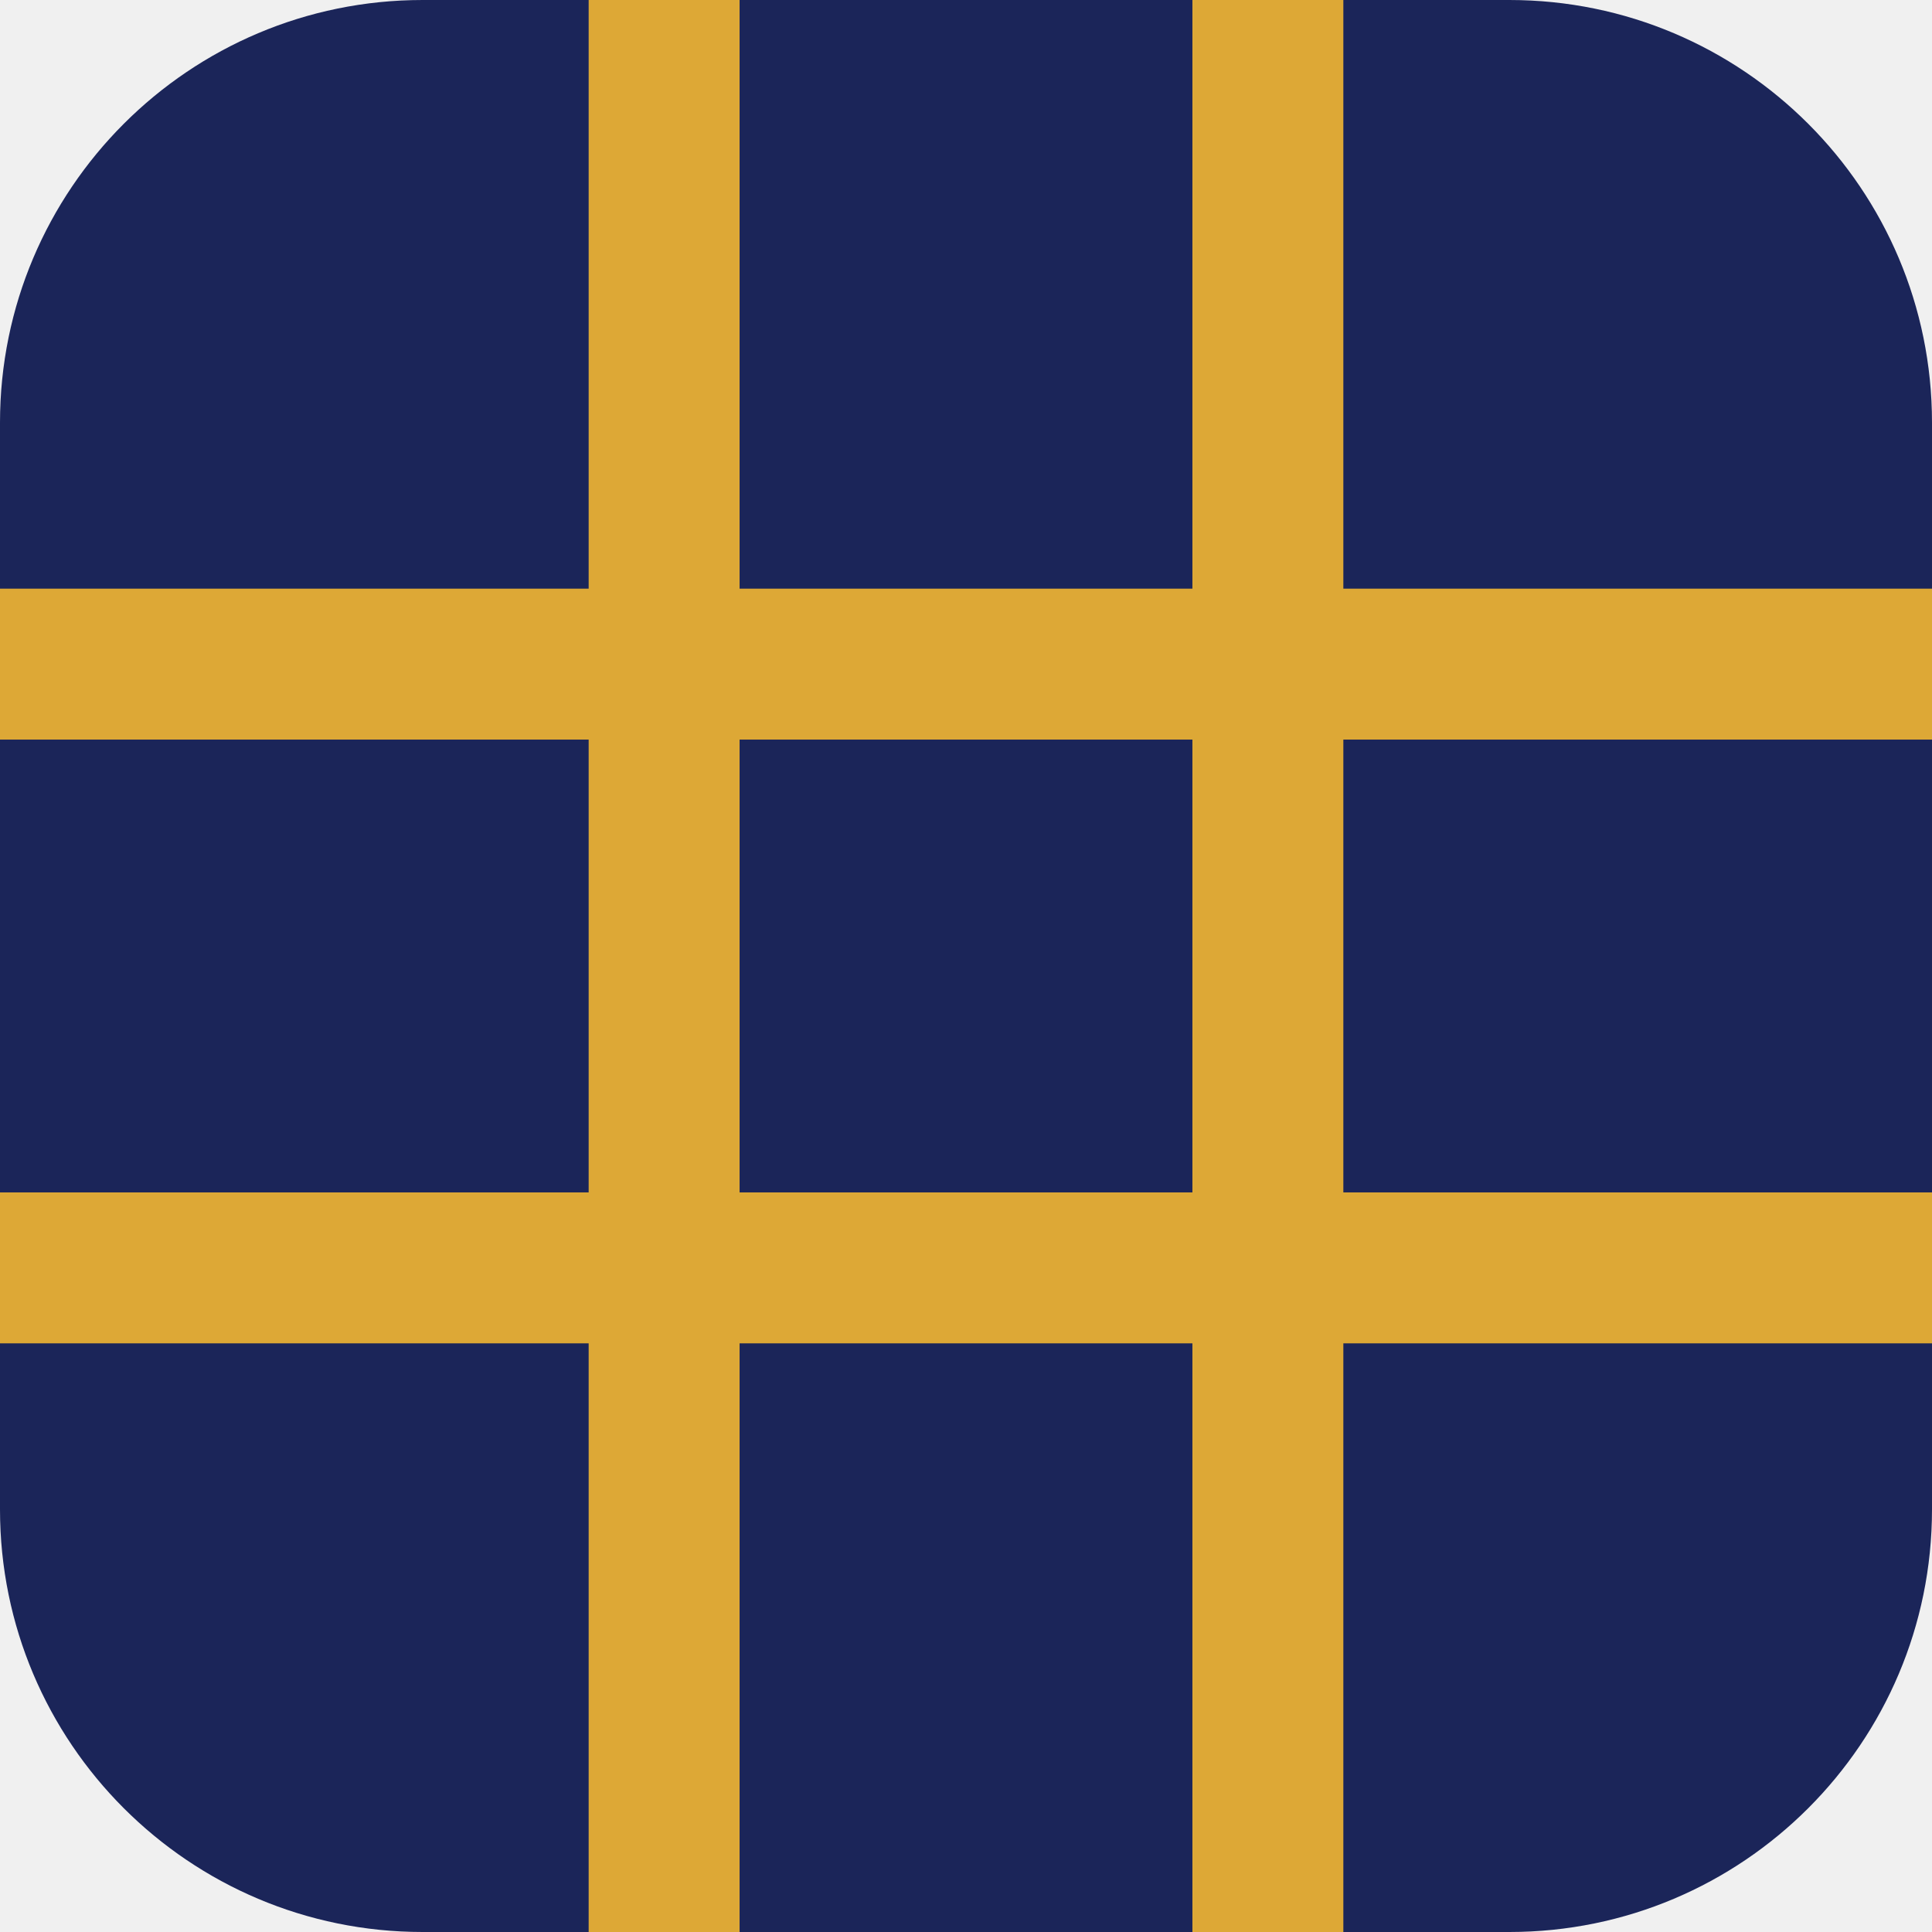
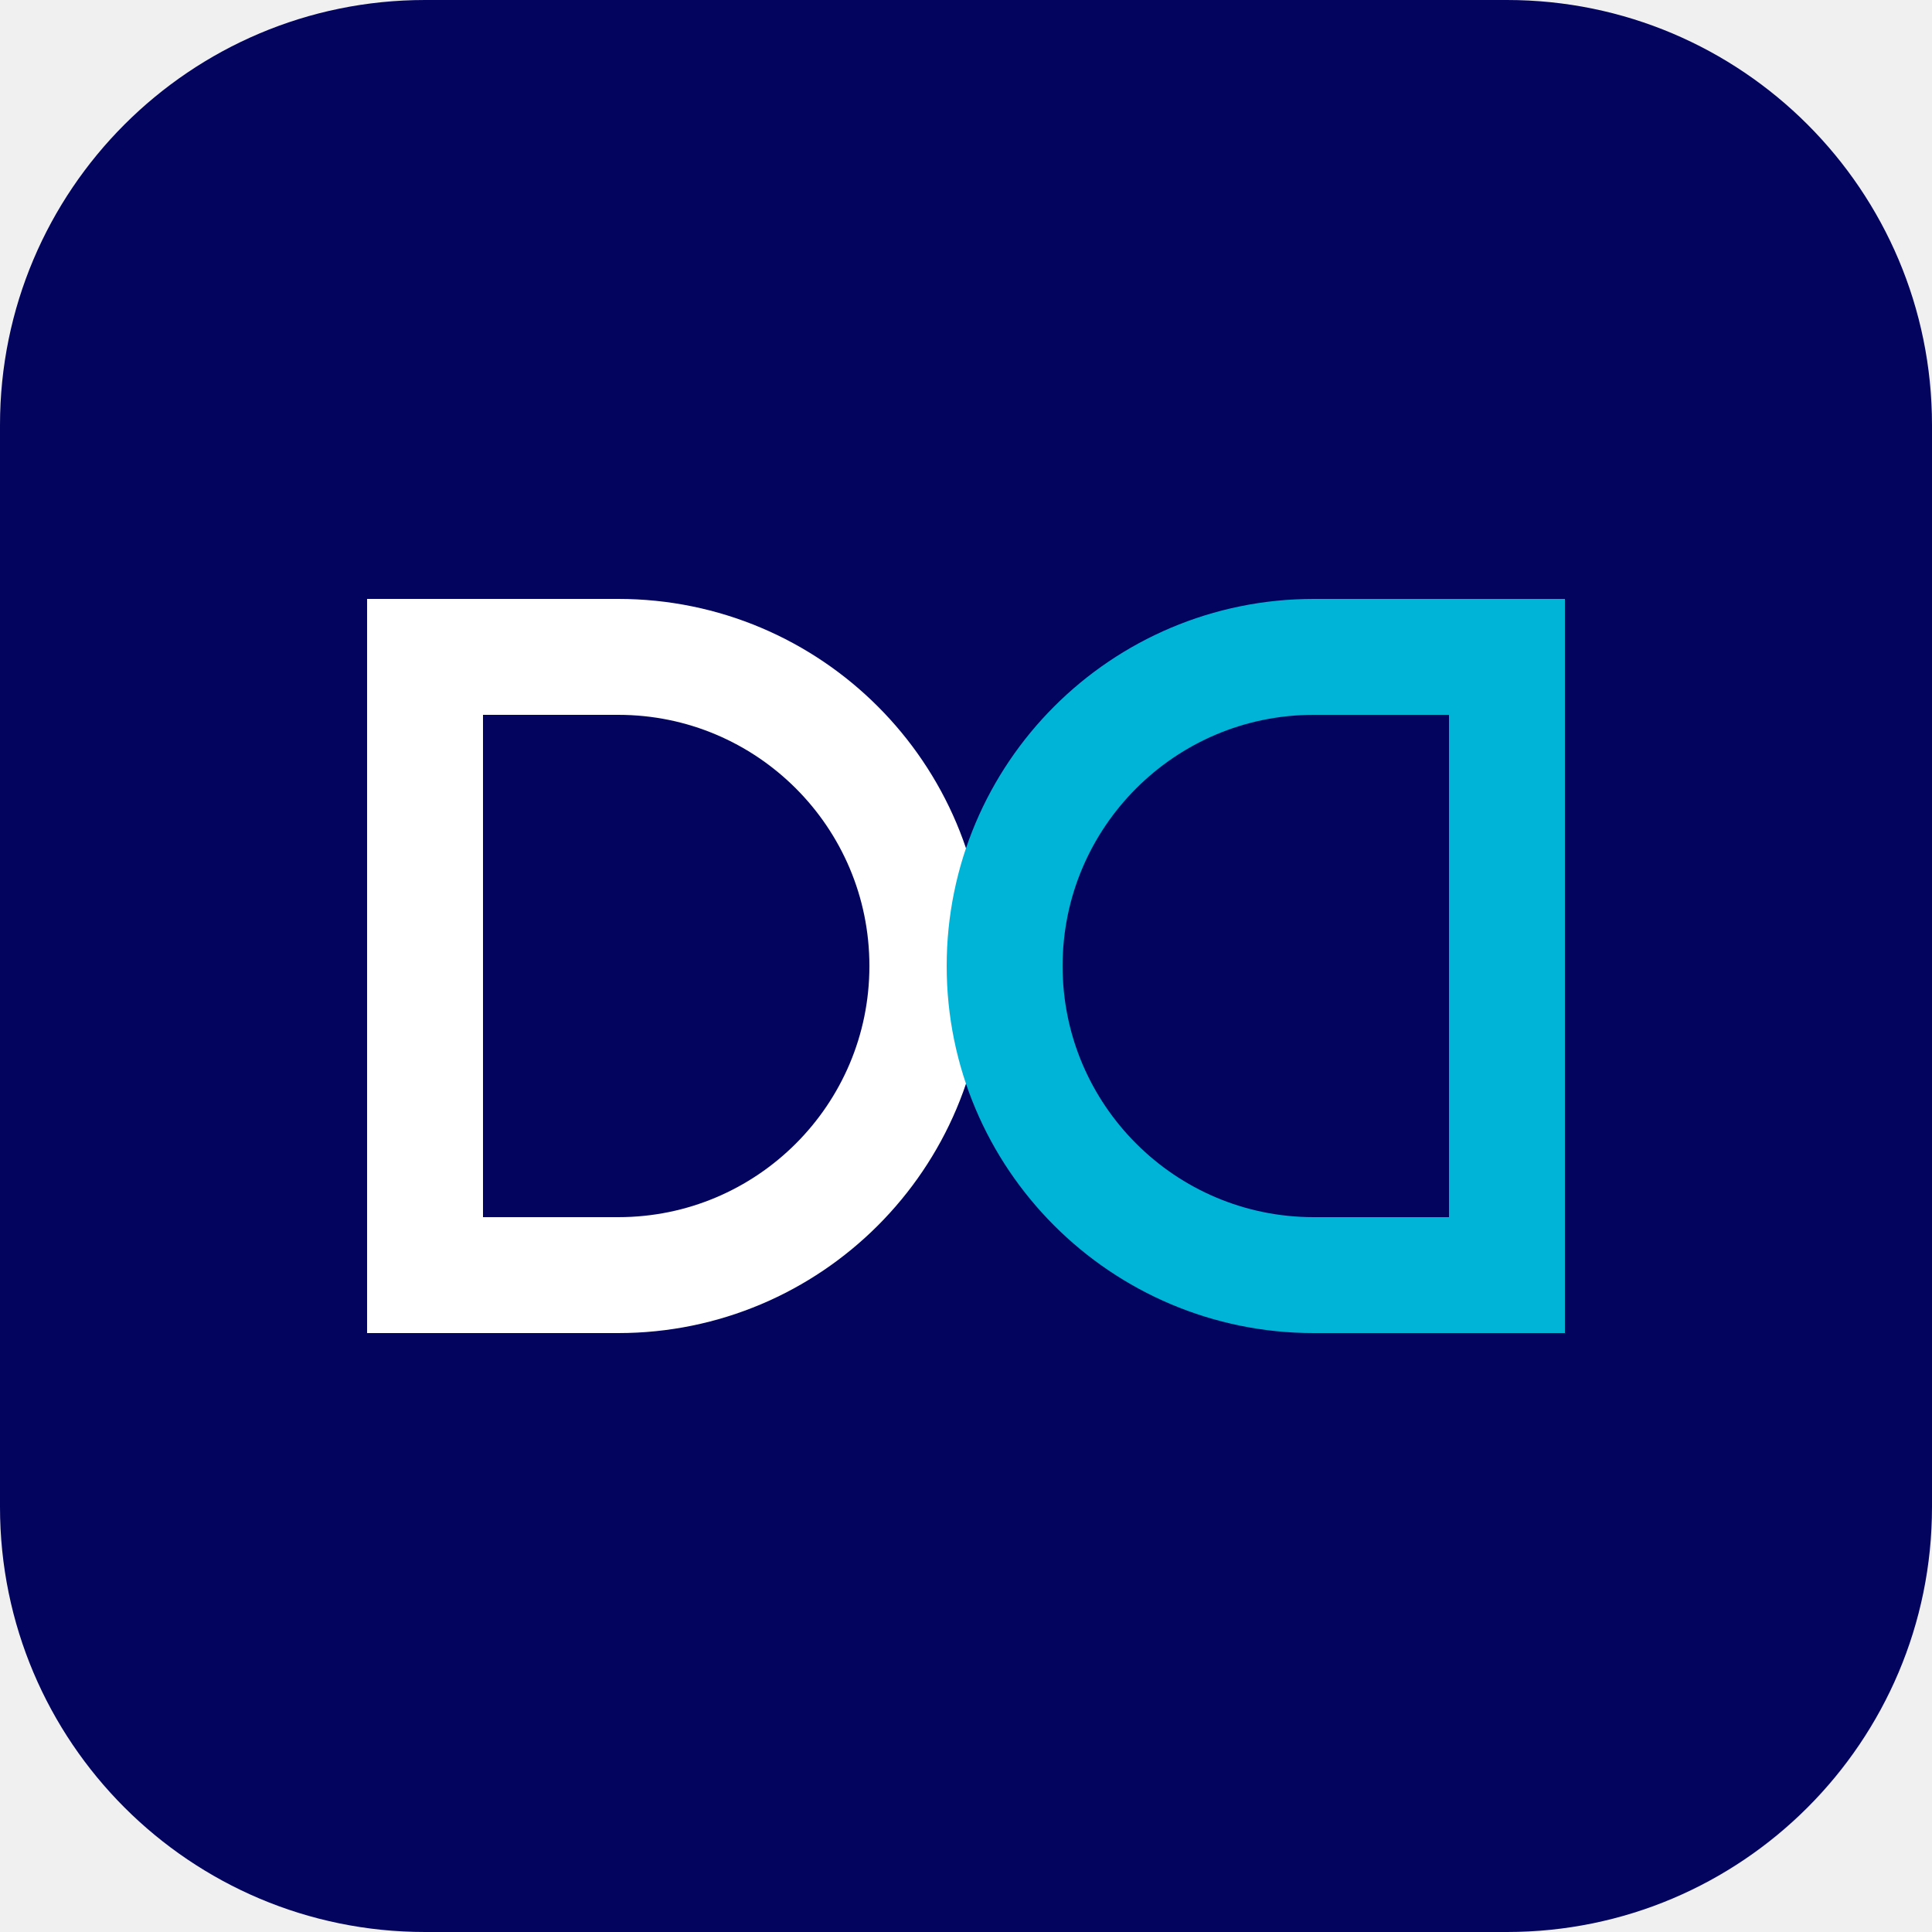
- <svg xmlns="http://www.w3.org/2000/svg" viewBox="0 0 64 64">
-   <rect width="64" height="64" rx="14" fill="#1b2559" />
-   <path d="M0 22h64M0 42h64M22 0v64M42 0v64" stroke="#f2b632" stroke-width="5" opacity=".9" />
+ <svg xmlns="http://www.w3.org/2000/svg" viewBox="0 0 100 100">
+   <rect width="100" height="100" rx="22" fill="#03045e" />
+   <path d="M22 34V66H32A16 16 0 0 0 32 34Z" fill="none" stroke="#fff" stroke-width="6" />
+   <path d="M78 34V66H68A16 16 0 0 1 68 34Z" fill="none" stroke="#00b4d8" stroke-width="6" />
</svg>
